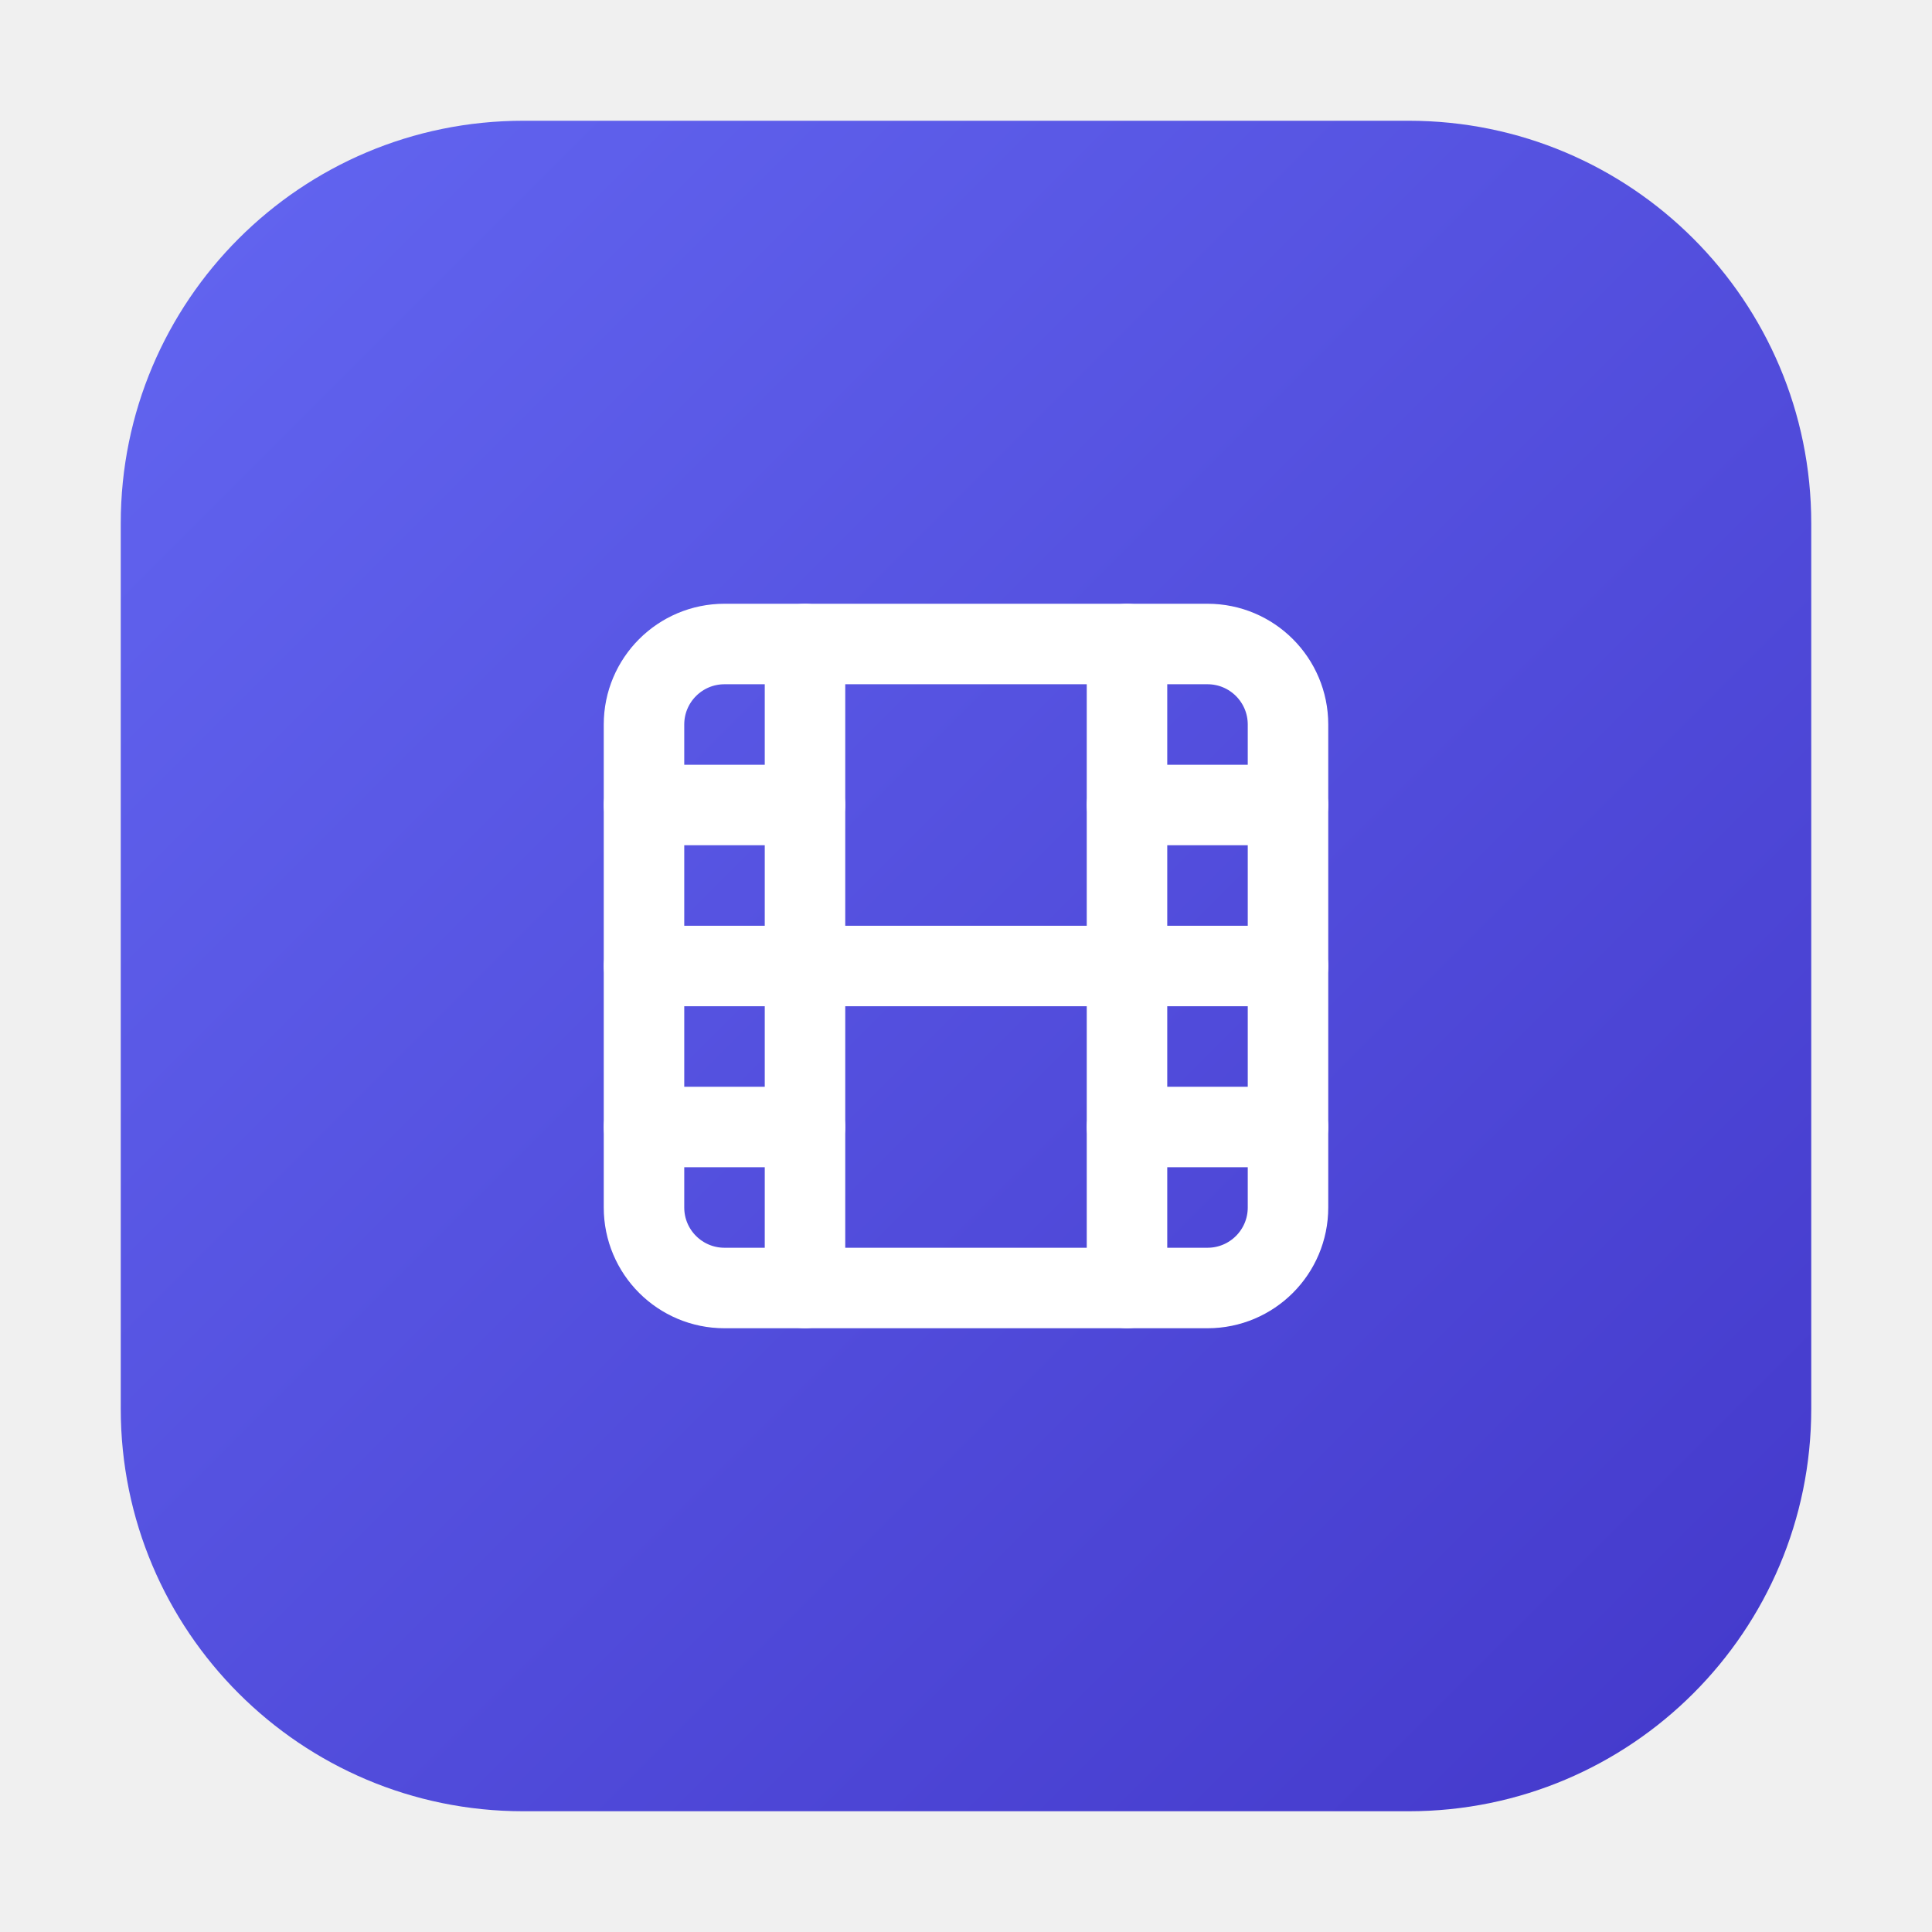
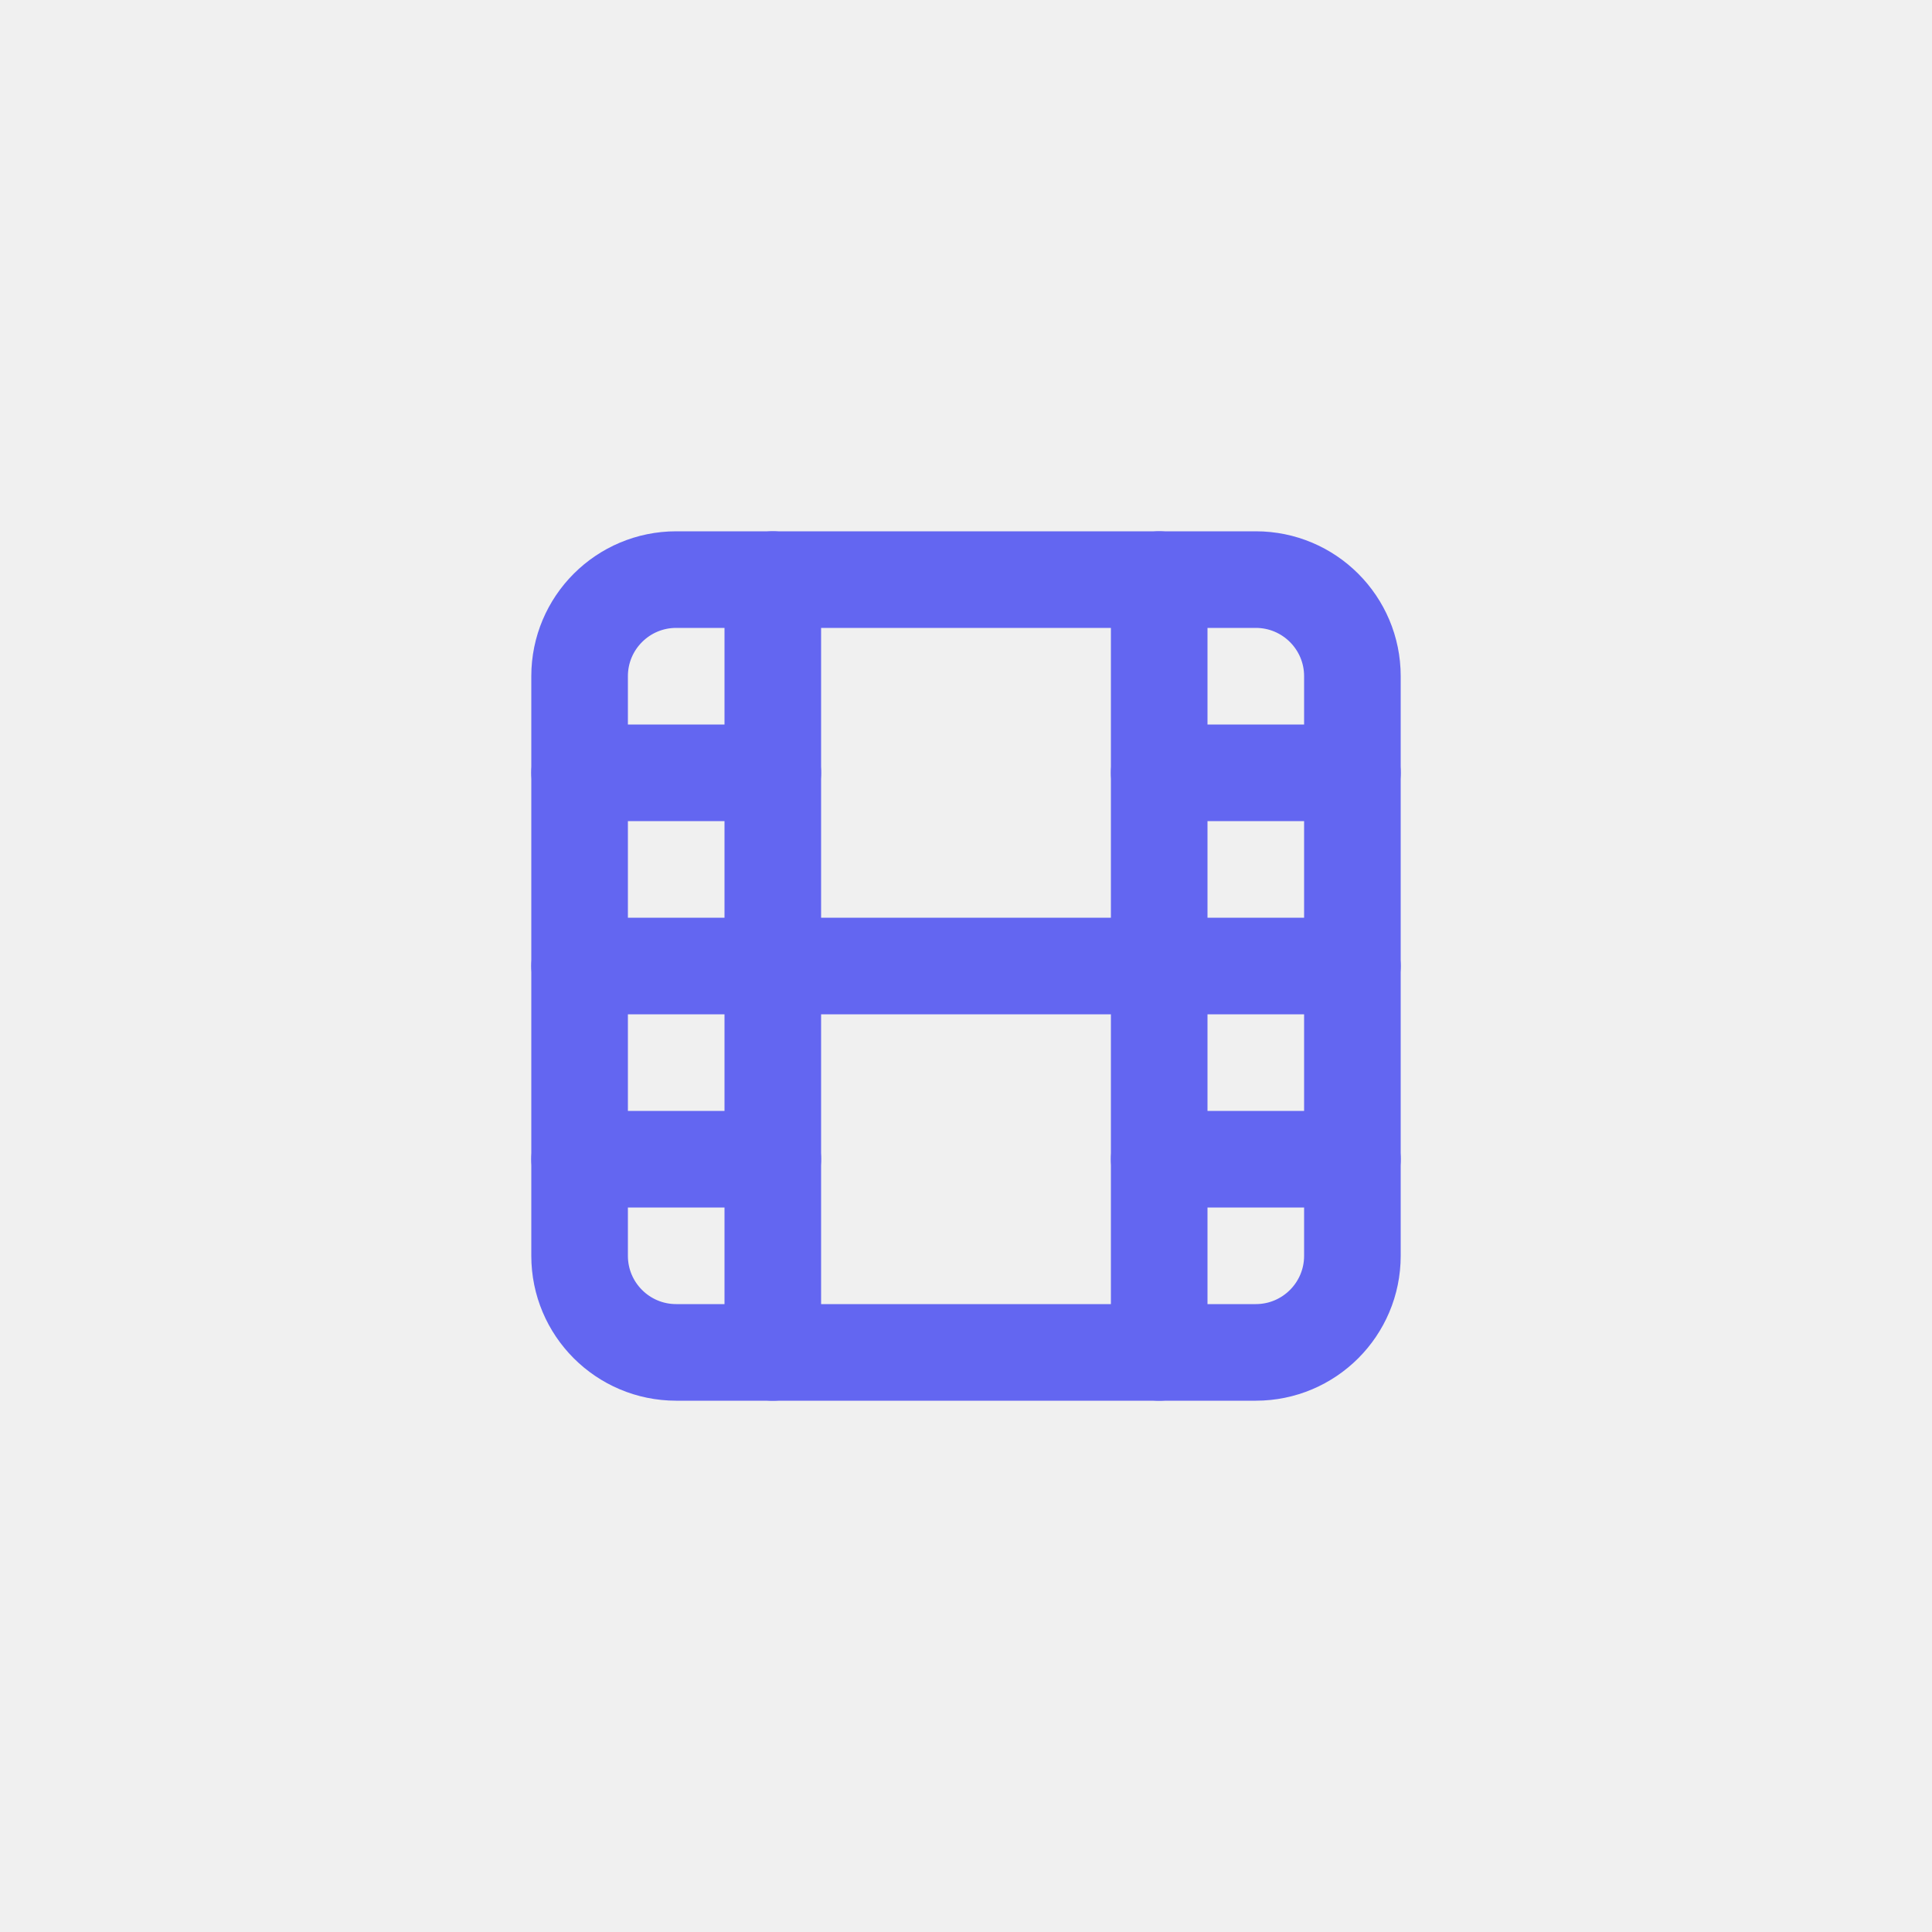
<svg xmlns="http://www.w3.org/2000/svg" viewBox="0 0 96 96">
-   <defs>
-     <linearGradient id="g" x1="0" y1="0" x2="1" y2="1">
-       <stop offset="0" stop-color="#6366f1" />
-       <stop offset="1" stop-color="#4338ca" />
-     </linearGradient>
-   </defs>
-   <rect x="6" y="6" width="84" height="84" rx="20" fill="url(#g)" />
-   <g transform="translate(24,24) scale(2)" fill="none" stroke="#fff" stroke-width="2" stroke-linecap="round" stroke-linejoin="round">
+   <g transform="translate(19.2,19.2) scale(2.4)" fill="none" stroke="#6366f1" stroke-width="2" stroke-linecap="round" stroke-linejoin="round">
    <path d="M4 6a2 2 0 0 1 2 -2h12a2 2 0 0 1 2 2v12a2 2 0 0 1 -2 2h-12a2 2 0 0 1 -2 -2l0 -12" />
    <path d="M8 4l0 16" />
    <path d="M16 4l0 16" />
    <path d="M4 8l4 0" />
    <path d="M4 16l4 0" />
    <path d="M4 12l16 0" />
    <path d="M16 8l4 0" />
    <path d="M16 16l4 0" />
  </g>
</svg>
